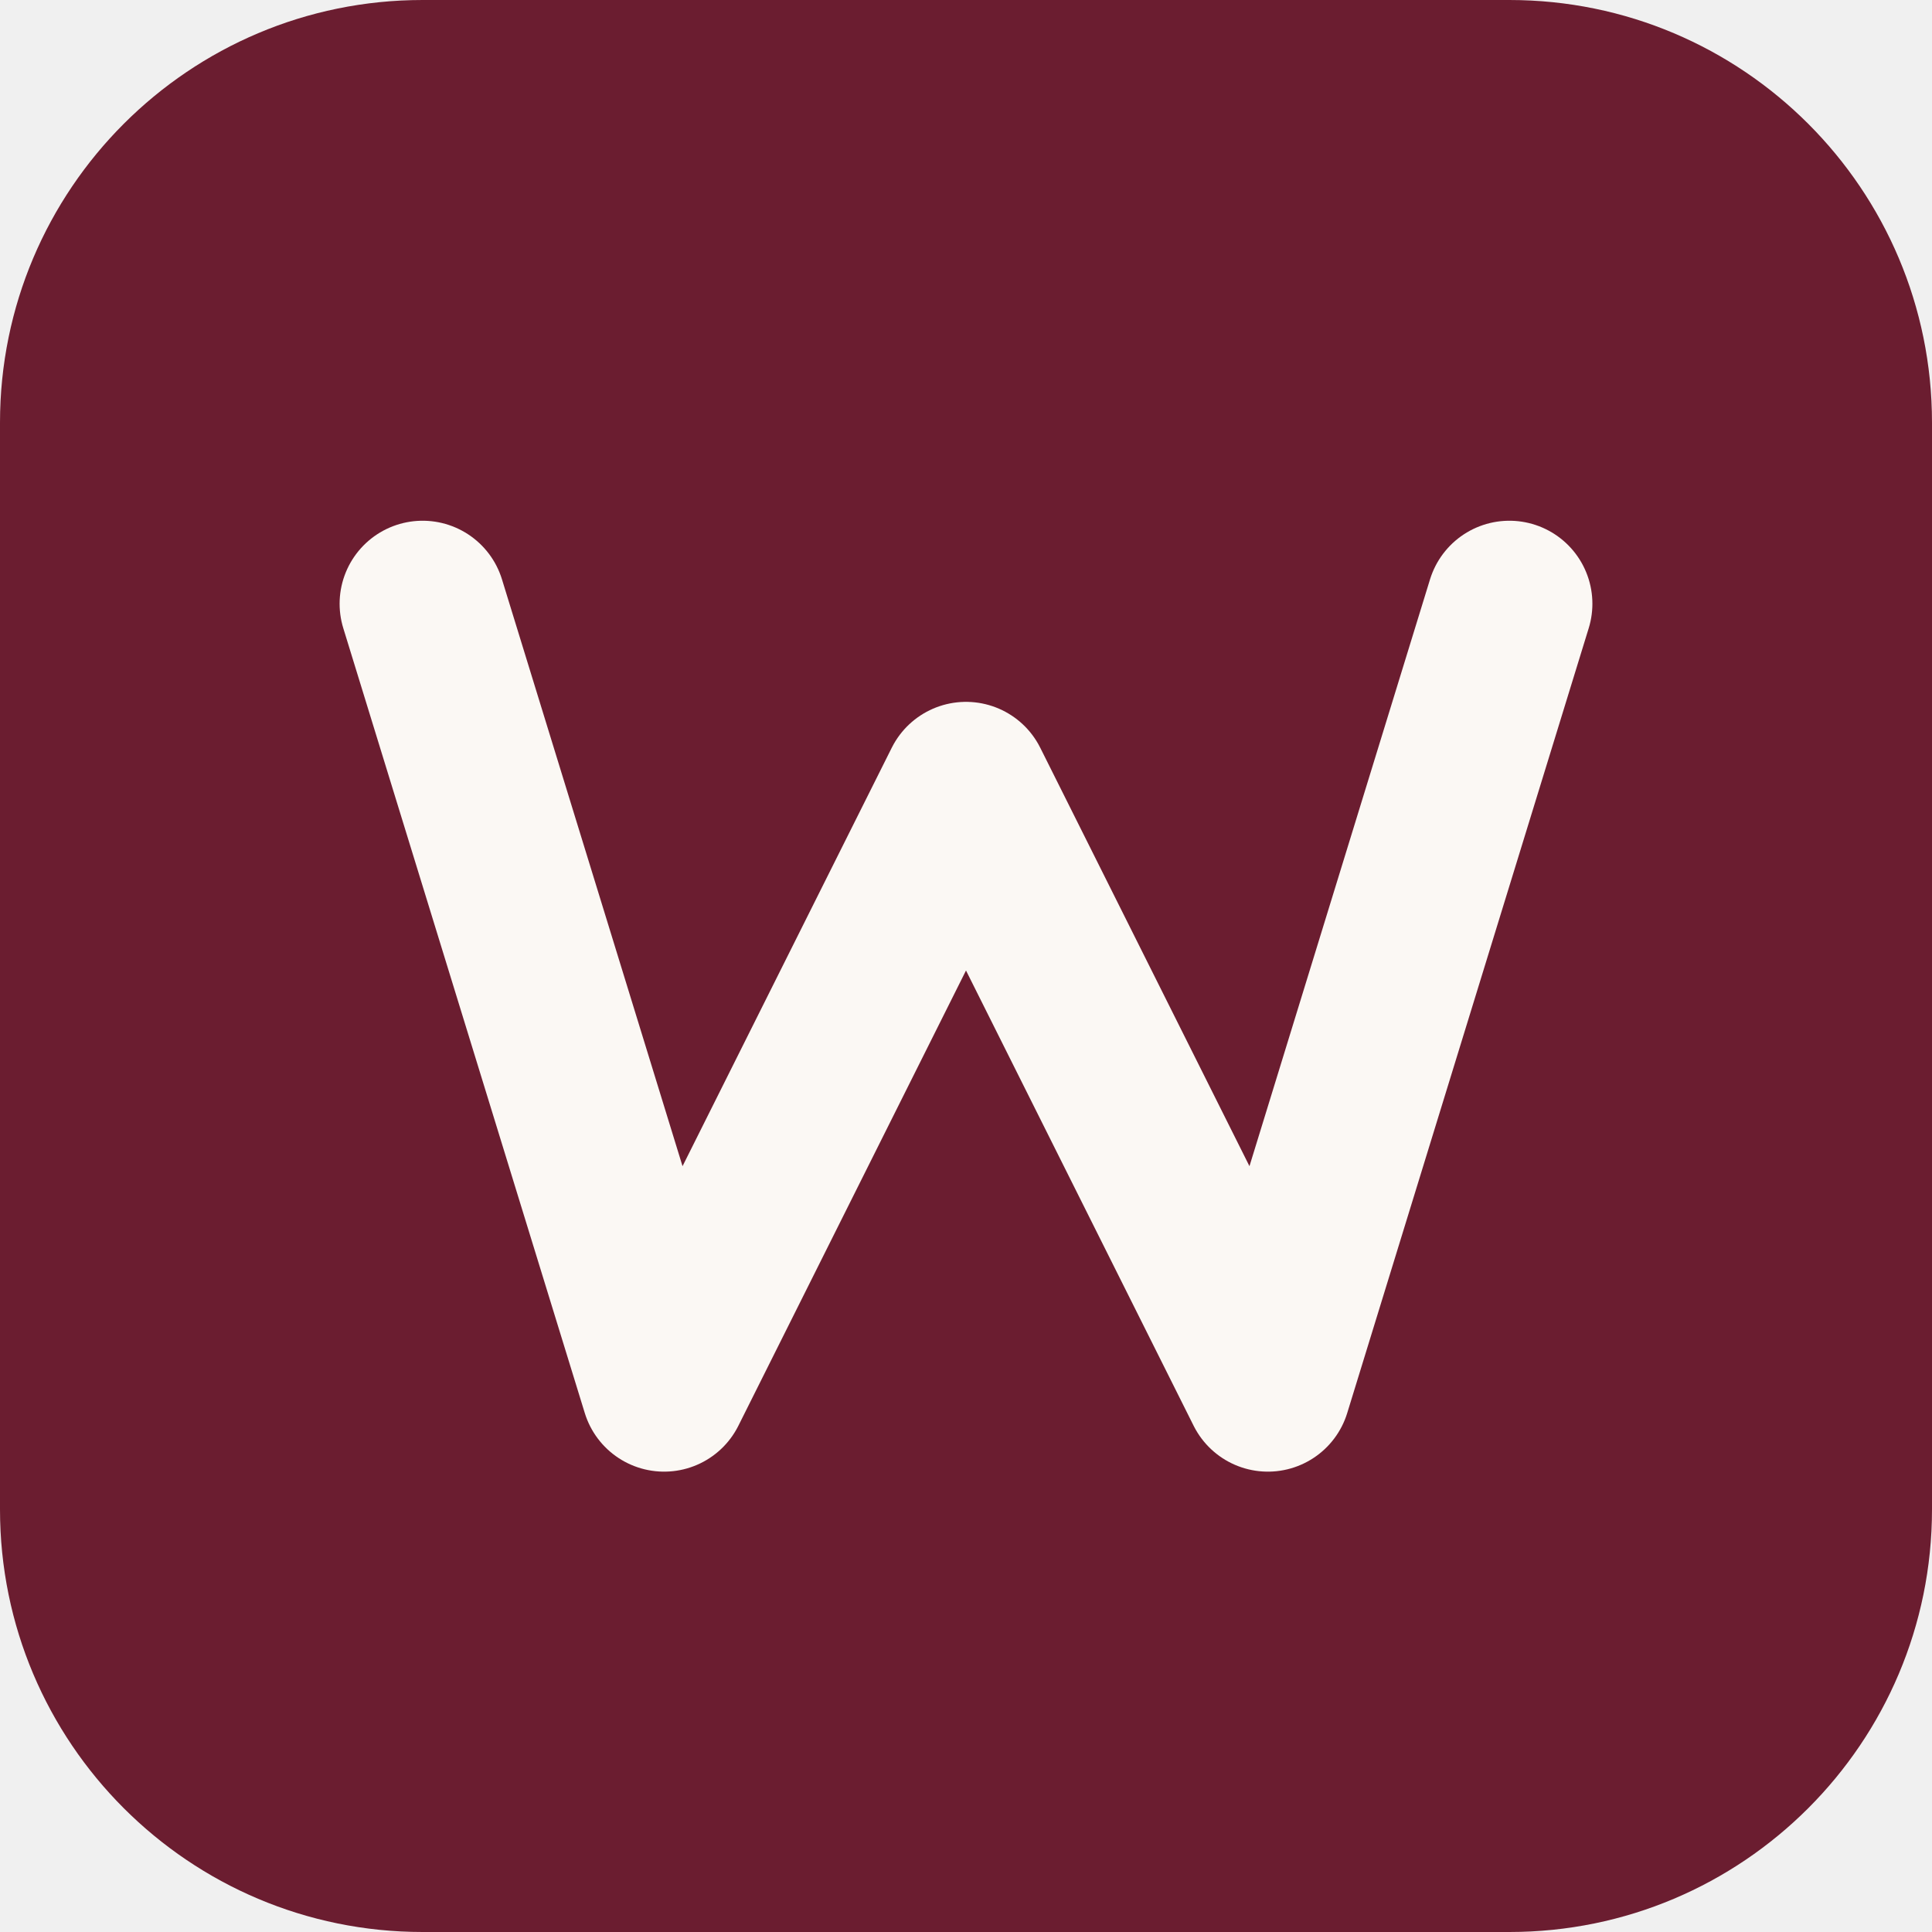
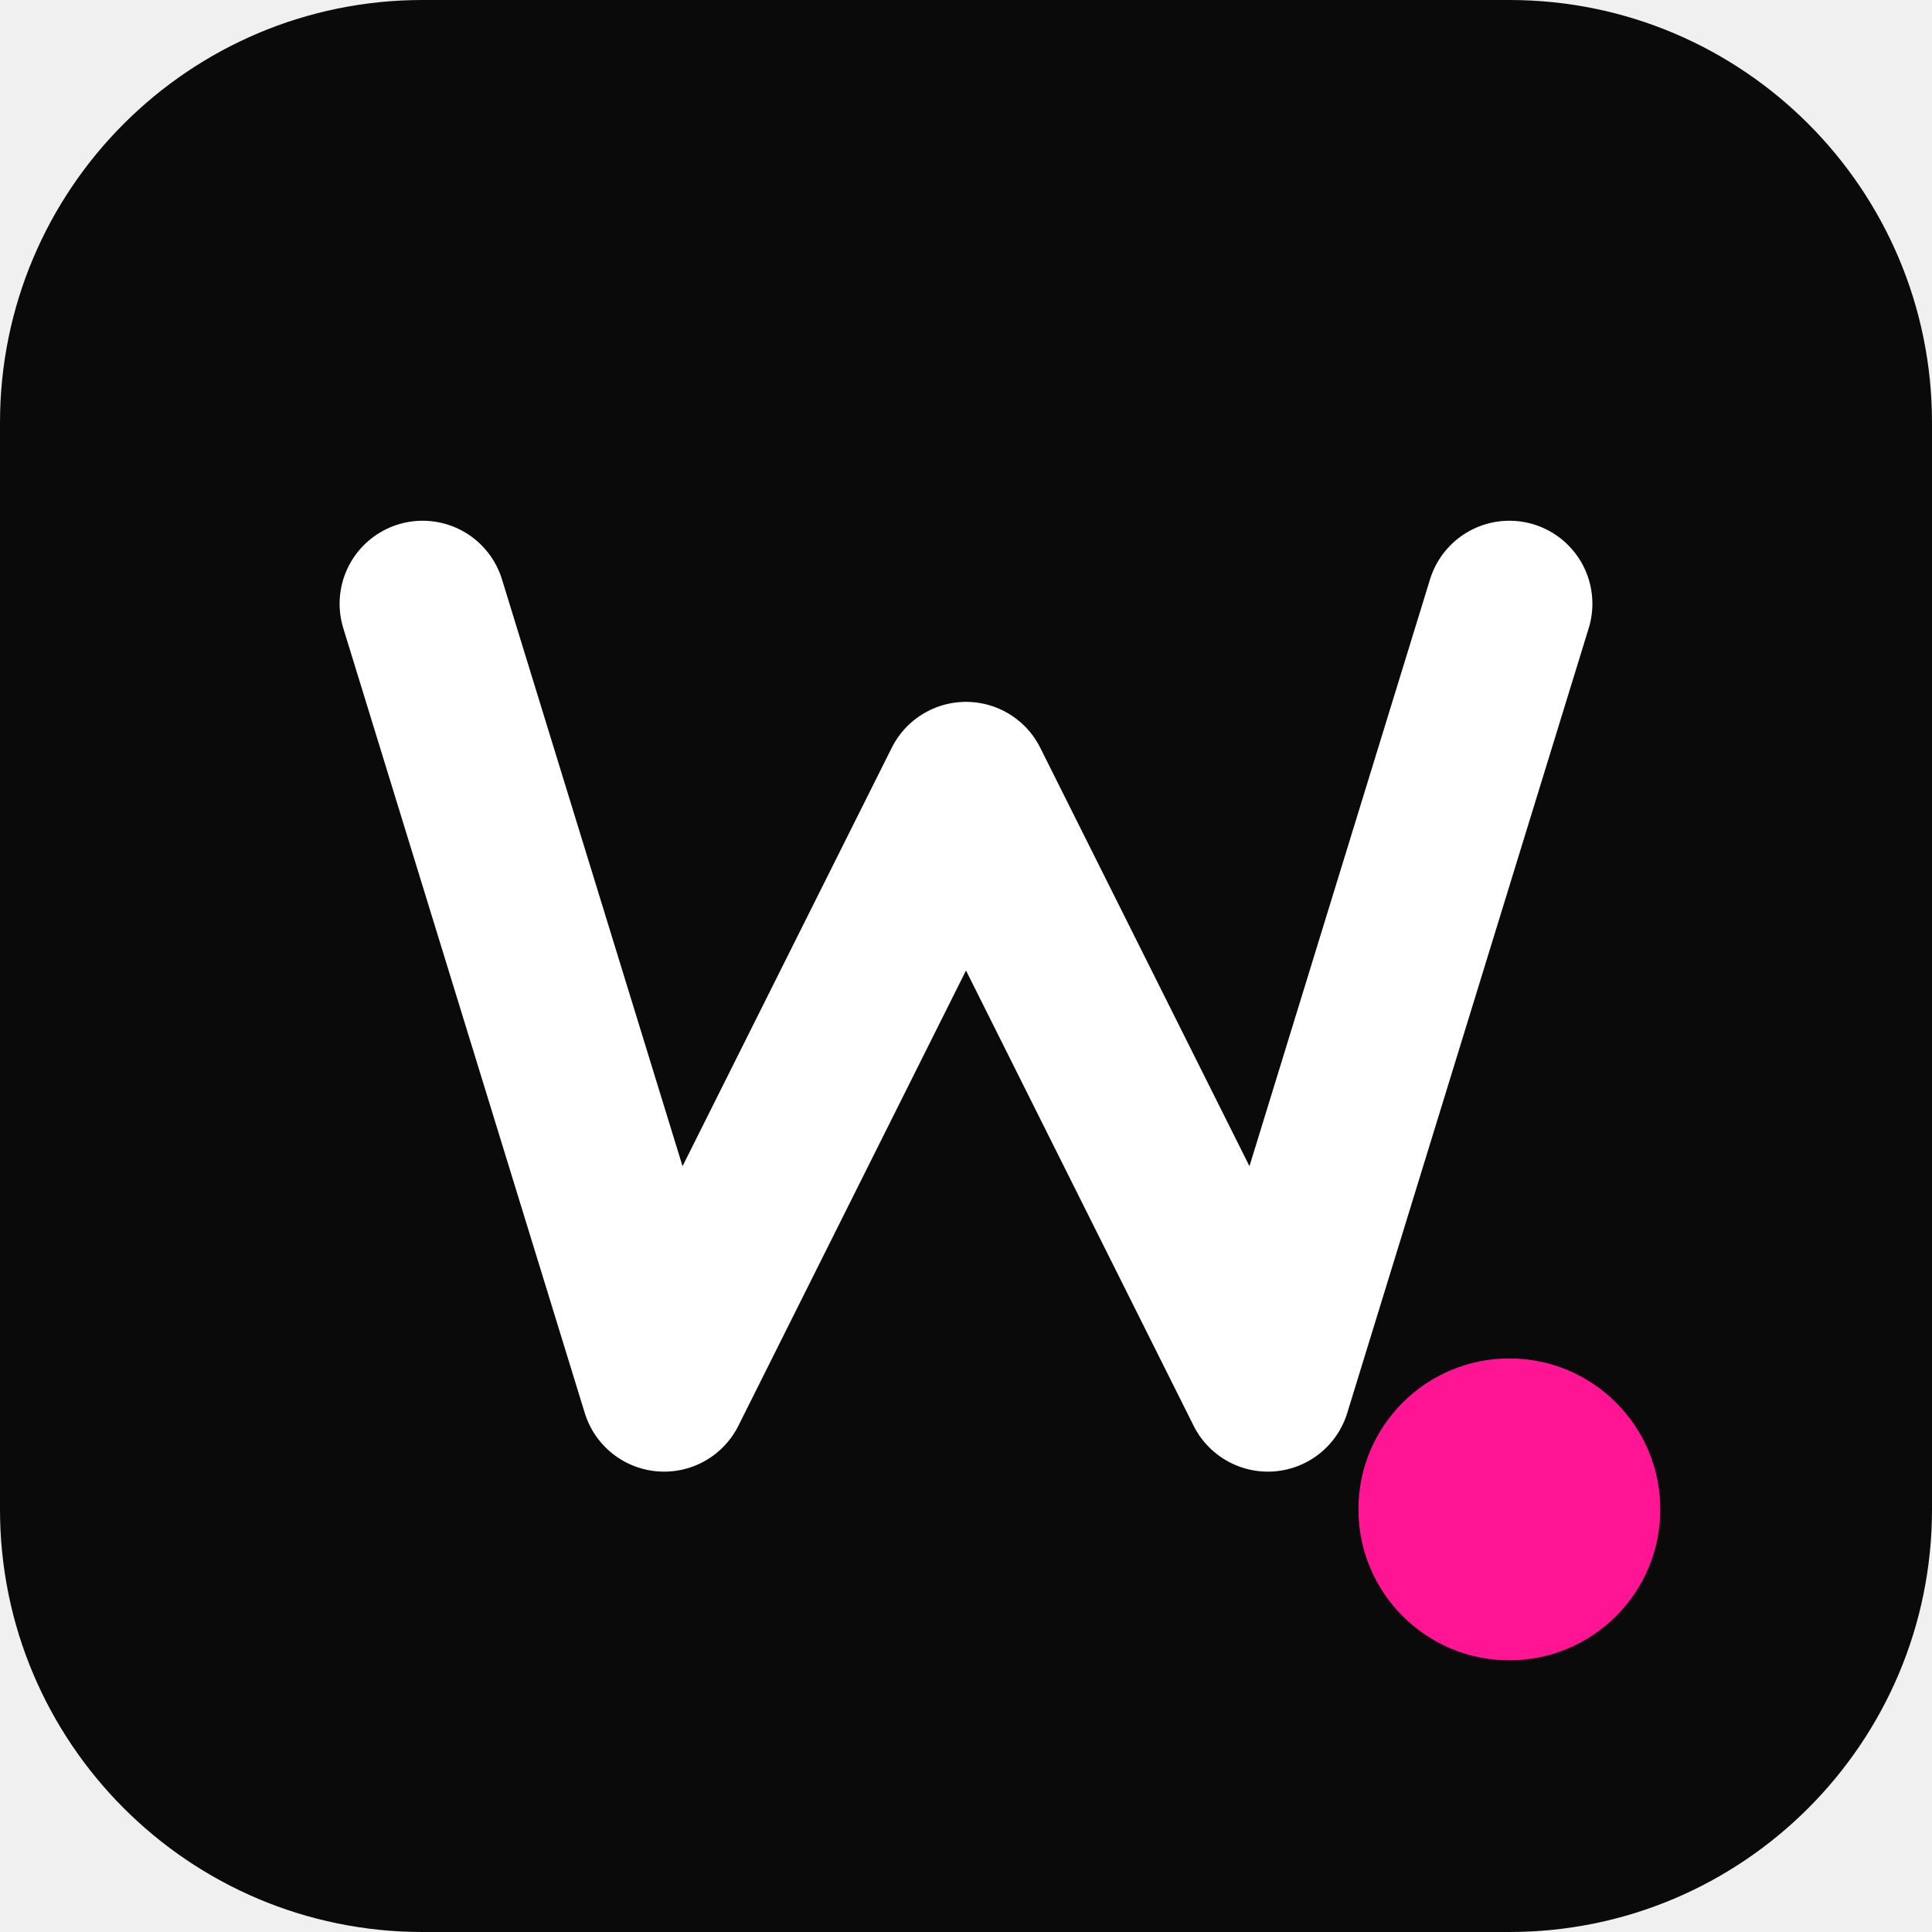
<svg xmlns="http://www.w3.org/2000/svg" viewBox="0 0 64 64" role="img" aria-label="Women360">
-   <rect width="64" height="64" rx="14" fill="#6B1D30" />
-   <path d="M14 20l8 26 10-20 10 20 8-26" fill="none" stroke="#FBF8F4" stroke-width="5.5" stroke-linecap="round" stroke-linejoin="round" />
+   <rect width="64" height="64" rx="14" fill="#0A0A0A" />
+   <path d="M14 20l8 26 10-20 10 20 8-26" fill="none" stroke="#FFFFFF" stroke-width="5.5" stroke-linecap="round" stroke-linejoin="round" />
+   <circle cx="50" cy="50" r="5" fill="#FF1493" />
</svg>
